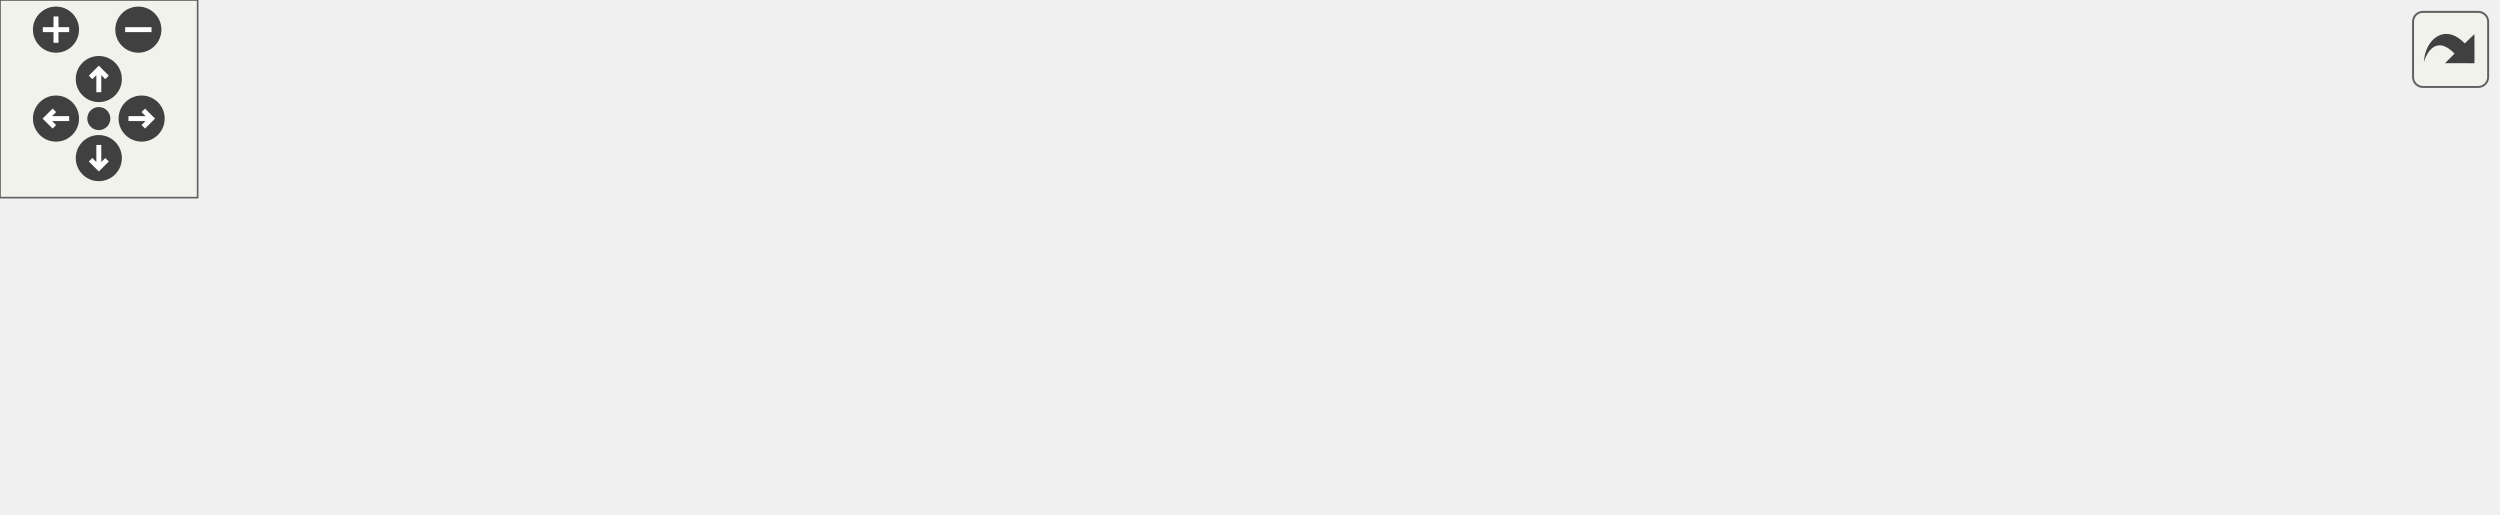
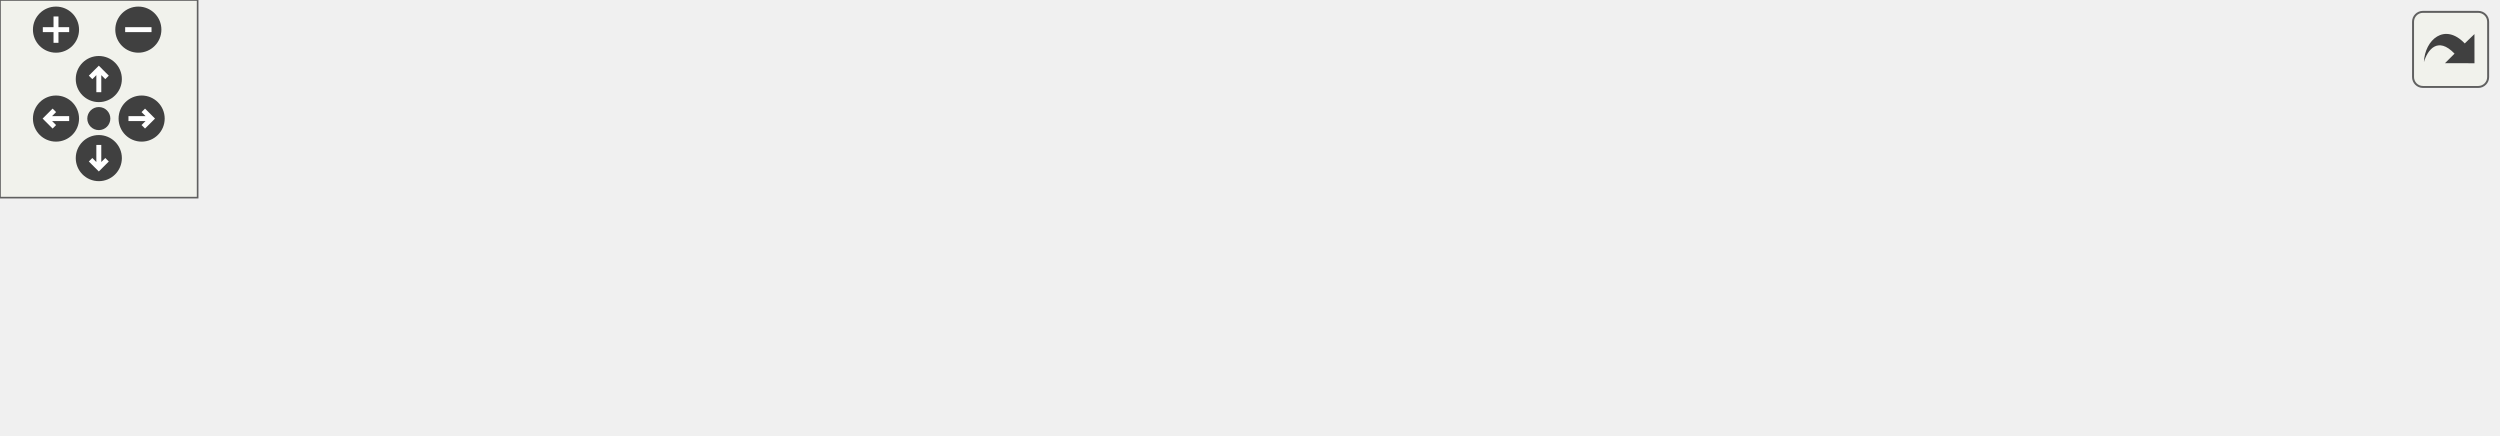
<svg xmlns="http://www.w3.org/2000/svg" xmlns:xlink="http://www.w3.org/1999/xlink" id="main" version="1.1" xml:space="preserve">
  <style type="text/css">
.edge:hover path { stroke: red; }
.edge:hover polygon { stroke: red; fill: red; }
</style>
  <defs>
    <circle id="rim" cx="0" cy="0" r="7" />
    <circle id="rim2" cx="0" cy="0" r="3.5" />
    <g id="zoomPlus">
      <use xlink:href="#rim" fill="#404040">
        <set attributeName="fill" to="#808080" begin="zoomplus.mouseover" end="zoomplus.mouseout" />
      </use>
      <path d="M-4,0h8M0,-4v8" fill="none" stroke="white" stroke-width="1.5" pointer-events="none" />
    </g>
    <g id="zoomMin">
      <use xlink:href="#rim" fill="#404040">
        <set attributeName="fill" to="#808080" begin="zoomminus.mouseover" end="zoomminus.mouseout" />
      </use>
      <path d="M-4,0h8" fill="none" stroke="white" stroke-width="1.5" pointer-events="none" />
    </g>
    <g id="dirArrow">
      <path fill="none" stroke="white" stroke-width="1.5" d="M0,-3.0v7 M-2.5,-0.5L0,-3.0L2.5,-0.5" />
    </g>
    <g id="resetDef">
      <use xlink:href="#rim2" fill="#404040">
        <set attributeName="fill" to="#808080" begin="reset.mouseover" end="reset.mouseout" />
      </use>
    </g>
  </defs>
  <svg id="graph" class="graph">
    <g id="viewport">
      <g id="node1" class="node">
        <g id="a_node1">
          <a xlink:title=" ">
-             <polygon fill="#bfbfbf" stroke="black" points="0,-38.5 0,-57.5 109,-57.5 109,-38.5 0,-38.5" />
-             <text text-anchor="middle" x="54.5" y="-45.5" font-family="Helvetica,sans-Serif" font-size="10.00">TurretShooter.Update</text>
+             <polygon fill="#bfbfbf" stroke="black" points="0,-28 0,-47 109,-47 109,-28 0,-28" />
+             <text text-anchor="middle" x="54.5" y="-35" font-family="Helvetica,sans-Serif" font-size="10.00">TurretShooter.Update</text>
          </a>
        </g>
      </g>
      <g id="node2" class="node">
        <g id="a_node2">
          <a xlink:href="class_turret_shooter.html#abdbfe8d7746ee1e665f8da7e1a423bf7" target="_top" xlink:title=" ">
-             <polygon fill="none" stroke="black" points="145,-38.5 145,-57.5 249,-57.5 249,-38.5 145,-38.5" />
-             <text text-anchor="middle" x="197" y="-45.5" font-family="Helvetica,sans-Serif" font-size="10.00">TurretShooter.Shoot</text>
+             <polygon fill="none" stroke="black" points="145,-28 145,-47 249,-47 249,-28 145,-28" />
+             <text text-anchor="middle" x="197" y="-35" font-family="Helvetica,sans-Serif" font-size="10.00">TurretShooter.Shoot</text>
          </a>
        </g>
      </g>
      <g id="edge1" class="edge">
-         <path fill="none" stroke="midnightblue" d="M109.02,-48C117.49,-48 126.31,-48 134.94,-48" />
-         <polygon fill="midnightblue" stroke="midnightblue" points="134.95,-51.5 144.95,-48 134.95,-44.5 134.95,-51.5" />
+         <path fill="none" stroke="midnightblue" d="M109.02,-37.5C117.49,-37.5 126.31,-37.5 134.94,-37.5" />
+         <polygon fill="midnightblue" stroke="midnightblue" points="134.95,-41 144.95,-37.5 134.95,-34 134.95,-41" />
      </g>
      <g id="node3" class="node">
        <g id="a_node3">
          <a xlink:href="class_turret_shooter.html#a8be25a5629564093b66ab8d2b42692cc" target="_top" xlink:title=" ">
-             <polygon fill="none" stroke="black" points="285,-33 285,-63 412,-63 412,-33 285,-33" />
-             <text text-anchor="start" x="293" y="-51" font-family="Helvetica,sans-Serif" font-size="10.00">TurretShooter.AttackWith</text>
-             <text text-anchor="middle" x="348.5" y="-40" font-family="Helvetica,sans-Serif" font-size="10.00">Priority</text>
+             <polygon fill="none" stroke="black" points="285,-0.5 285,-30.5 412,-30.5 412,-0.5 285,-0.5" />
+             <text text-anchor="start" x="293" y="-18.5" font-family="Helvetica,sans-Serif" font-size="10.00">TurretShooter.AttackWith</text>
+             <text text-anchor="middle" x="348.5" y="-7.5" font-family="Helvetica,sans-Serif" font-size="10.00">Priority</text>
          </a>
        </g>
      </g>
      <g id="edge2" class="edge">
-         <path fill="none" stroke="midnightblue" d="M249.03,-48C257.3,-48 266,-48 274.67,-48" />
-         <polygon fill="midnightblue" stroke="midnightblue" points="274.8,-51.5 284.8,-48 274.8,-44.5 274.8,-51.5" />
+         <path fill="none" stroke="midnightblue" d="M249.03,-29.99C257.3,-28.77 266,-27.49 274.67,-26.22" />
+         <polygon fill="midnightblue" stroke="midnightblue" points="275.41,-29.65 284.8,-24.73 274.39,-22.72 275.41,-29.65" />
      </g>
      <g id="node4" class="node">
        <g id="a_node4">
-           <a xlink:href="class_turret_shooter.html#af4787c8905eb7428580b784b1cb1ffed" target="_top" xlink:title="Returns true if the turret is attacking the local player right now.">
-             <polygon fill="none" stroke="black" points="458,-76.5 458,-95.5 593,-95.5 593,-76.5 458,-76.5" />
-             <text text-anchor="middle" x="525.5" y="-83.5" font-family="Helvetica,sans-Serif" font-size="10.00">TurretShooter.AttacksLocal</text>
+           <a xlink:href="class_turret_indicator.html#a18c506cc6d384bb9ca9789b8e27d1684" target="_top" xlink:title="This function gets calls whenever the Turret changes the intern state.">
+             <polygon fill="none" stroke="black" points="448,-47 448,-66 603,-66 603,-47 448,-47" />
+             <text text-anchor="middle" x="525.5" y="-54" font-family="Helvetica,sans-Serif" font-size="10.00">TurretIndicator.OnStateChanged</text>
          </a>
        </g>
      </g>
+       <g id="edge6" class="edge">
+         <path fill="none" stroke="midnightblue" d="M249.02,-40.47C299.37,-43.4 377.34,-47.94 437.49,-51.44" />
+         <polygon fill="midnightblue" stroke="midnightblue" points="437.56,-54.95 447.74,-52.03 437.96,-47.96 437.56,-54.95" />
+       </g>
      <g id="edge3" class="edge">
-         <path fill="none" stroke="midnightblue" d="M412.18,-61.61C431.3,-65.76 452.14,-70.29 470.62,-74.3" />
-         <polygon fill="midnightblue" stroke="midnightblue" points="470.1,-77.77 480.61,-76.47 471.58,-70.93 470.1,-77.77" />
+         <path fill="none" stroke="midnightblue" d="M412.18,-30.19C432.48,-34.94 454.72,-40.15 474.01,-44.67" />
+         <polygon fill="midnightblue" stroke="midnightblue" points="473.27,-48.09 483.8,-46.97 474.87,-41.28 473.27,-48.09" />
+       </g>
+       <g id="node6" class="node">
+         <g id="a_node6">
+           <a xlink:href="class_ranged_attack_follow.html#a4552d59821a468e45dbcb0dd3d30db48" target="_top" xlink:title=" ">
+             <polygon fill="none" stroke="black" points="450,-6 450,-25 601,-25 601,-6 450,-6" />
+             <text text-anchor="middle" x="525.5" y="-13" font-family="Helvetica,sans-Serif" font-size="10.00">RangedAttackFollow.SetTarget</text>
+           </a>
+         </g>
+       </g>
+       <g id="edge5" class="edge">
+         <path fill="none" stroke="midnightblue" d="M412.18,-15.5C421.12,-15.5 430.42,-15.5 439.69,-15.5" />
+         <polygon fill="midnightblue" stroke="midnightblue" points="439.71,-19 449.71,-15.5 439.71,-12 439.71,-19" />
      </g>
      <g id="node5" class="node">
        <g id="a_node5">
-           <a xlink:href="class_turret_indicator.html#af9280d63c24d0703a0d072d1a72d47bb" target="_top" xlink:title="This function gets calls whenever the Turret changes the intern state.">
-             <polygon fill="none" stroke="black" points="448,-38.5 448,-57.5 603,-57.5 603,-38.5 448,-38.5" />
-             <text text-anchor="middle" x="525.5" y="-45.5" font-family="Helvetica,sans-Serif" font-size="10.00">TurretIndicator.OnStateChanged</text>
+           <a xlink:href="class_turret_indicator.html#a4ce9f7929435b6d9ba46c4fd34d67f50" target="_top" xlink:title="Returns the color corresponing to the current TurretState of the indicator">
+             <polygon fill="none" stroke="black" points="639,-41.5 639,-71.5 758,-71.5 758,-41.5 639,-41.5" />
+             <text text-anchor="start" x="647" y="-59.5" font-family="Helvetica,sans-Serif" font-size="10.00">TurretIndicator.GetColor</text>
+             <text text-anchor="middle" x="698.5" y="-48.5" font-family="Helvetica,sans-Serif" font-size="10.00">FromState</text>
          </a>
        </g>
      </g>
      <g id="edge4" class="edge">
-         <path fill="none" stroke="midnightblue" d="M412.18,-48C420.5,-48 429.15,-48 437.78,-48" />
-         <polygon fill="midnightblue" stroke="midnightblue" points="437.89,-51.5 447.89,-48 437.89,-44.5 437.89,-51.5" />
-       </g>
-       <g id="node7" class="node">
-         <g id="a_node7">
-           <a xlink:href="class_ranged_attack_follow.html#a4552d59821a468e45dbcb0dd3d30db48" target="_top" xlink:title=" ">
-             <polygon fill="none" stroke="black" points="450,-0.5 450,-19.5 601,-19.5 601,-0.5 450,-0.5" />
-             <text text-anchor="middle" x="525.5" y="-7.5" font-family="Helvetica,sans-Serif" font-size="10.00">RangedAttackFollow.SetTarget</text>
-           </a>
-         </g>
-       </g>
-       <g id="edge6" class="edge">
-         <path fill="none" stroke="midnightblue" d="M412.18,-34.39C431.3,-30.24 452.14,-25.71 470.62,-21.7" />
-         <polygon fill="midnightblue" stroke="midnightblue" points="471.58,-25.07 480.61,-19.53 470.1,-18.23 471.58,-25.07" />
-       </g>
-       <g id="node6" class="node">
-         <g id="a_node6">
-           <a xlink:href="class_turret_indicator.html#a4ce9f7929435b6d9ba46c4fd34d67f50" target="_top" xlink:title="Returns the color corresponing to the current State of the indicator">
-             <polygon fill="none" stroke="black" points="639,-33 639,-63 758,-63 758,-33 639,-33" />
-             <text text-anchor="start" x="647" y="-51" font-family="Helvetica,sans-Serif" font-size="10.00">TurretIndicator.GetColor</text>
-             <text text-anchor="middle" x="698.5" y="-40" font-family="Helvetica,sans-Serif" font-size="10.00">FromState</text>
-           </a>
-         </g>
-       </g>
-       <g id="edge5" class="edge">
-         <path fill="none" stroke="midnightblue" d="M603.5,-48C611.94,-48 620.5,-48 628.83,-48" />
-         <polygon fill="midnightblue" stroke="midnightblue" points="628.87,-51.5 638.87,-48 628.87,-44.5 628.87,-51.5" />
+         <path fill="none" stroke="midnightblue" d="M603.5,-56.5C611.94,-56.5 620.5,-56.5 628.83,-56.5" />
+         <polygon fill="midnightblue" stroke="midnightblue" points="628.87,-60 638.87,-56.5 628.87,-53 628.87,-60" />
      </g>
    </g>
  </svg>
  <g id="navigator" transform="translate(0 0)" fill="#404254">
    <rect fill="#f2f5e9" fill-opacity="0.5" stroke="#606060" stroke-width=".5" x="0" y="0" width="60" height="60" />
    <use id="zoomplus" xlink:href="#zoomPlus" x="17" y="9" />
    <use id="zoomminus" xlink:href="#zoomMin" x="42" y="9" />
    <use id="reset" xlink:href="#resetDef" x="30" y="36" />
    <g id="arrowUp" xlink:href="#dirArrow" transform="translate(30 24)">
      <use xlink:href="#rim" fill="#404040">
        <set attributeName="fill" to="#808080" begin="arrowUp.mouseover" end="arrowUp.mouseout" />
      </use>
      <path fill="none" stroke="white" stroke-width="1.5" d="M0,-3.0v7 M-2.5,-0.5L0,-3.0L2.5,-0.5" />
    </g>
    <g id="arrowRight" xlink:href="#dirArrow" transform="rotate(90) translate(36 -43)">
      <use xlink:href="#rim" fill="#404040">
        <set attributeName="fill" to="#808080" begin="arrowRight.mouseover" end="arrowRight.mouseout" />
      </use>
      <path fill="none" stroke="white" stroke-width="1.5" d="M0,-3.0v7 M-2.5,-0.5L0,-3.0L2.5,-0.5" />
    </g>
    <g id="arrowDown" xlink:href="#dirArrow" transform="rotate(180) translate(-30 -48)">
      <use xlink:href="#rim" fill="#404040">
        <set attributeName="fill" to="#808080" begin="arrowDown.mouseover" end="arrowDown.mouseout" />
      </use>
      <path fill="none" stroke="white" stroke-width="1.5" d="M0,-3.0v7 M-2.5,-0.5L0,-3.0L2.5,-0.5" />
    </g>
    <g id="arrowLeft" xlink:href="#dirArrow" transform="rotate(270) translate(-36 17)">
      <use xlink:href="#rim" fill="#404040">
        <set attributeName="fill" to="#808080" begin="arrowLeft.mouseover" end="arrowLeft.mouseout" />
      </use>
      <path fill="none" stroke="white" stroke-width="1.5" d="M0,-3.0v7 M-2.5,-0.5L0,-3.0L2.5,-0.5" />
    </g>
  </g>
  <svg viewBox="0 0 15 15" width="100%" height="30px" preserveAspectRatio="xMaxYMin meet">
    <g id="arrow_out" transform="scale(0.3 0.3)">
      <a xlink:href="class_turret_shooter_a97a7bfbe5851c8fc0280d021ebacb793_cgraph_org.svg" target="_base">
        <rect id="button" ry="5" rx="5" y="6" x="6" height="38" width="38" fill="#f2f5e9" fill-opacity="0.5" stroke="#606060" stroke-width="1.0" />
        <path id="arrow" d="M 11.5,31.437 C 11.94,20.098 22.043,11.323 32.159,21.979 L 37.069,17.246 C 37.069,17.246 37.088,32 37.088,32 L 22.16,31.978 C 22.16,31.978 26.998,27.14 26.998,27.14 C 18.529,18.264 13.292,25.23 11.5,31.437 z" style="fill:#404040;" />
      </a>
    </g>
  </svg>
</svg>
